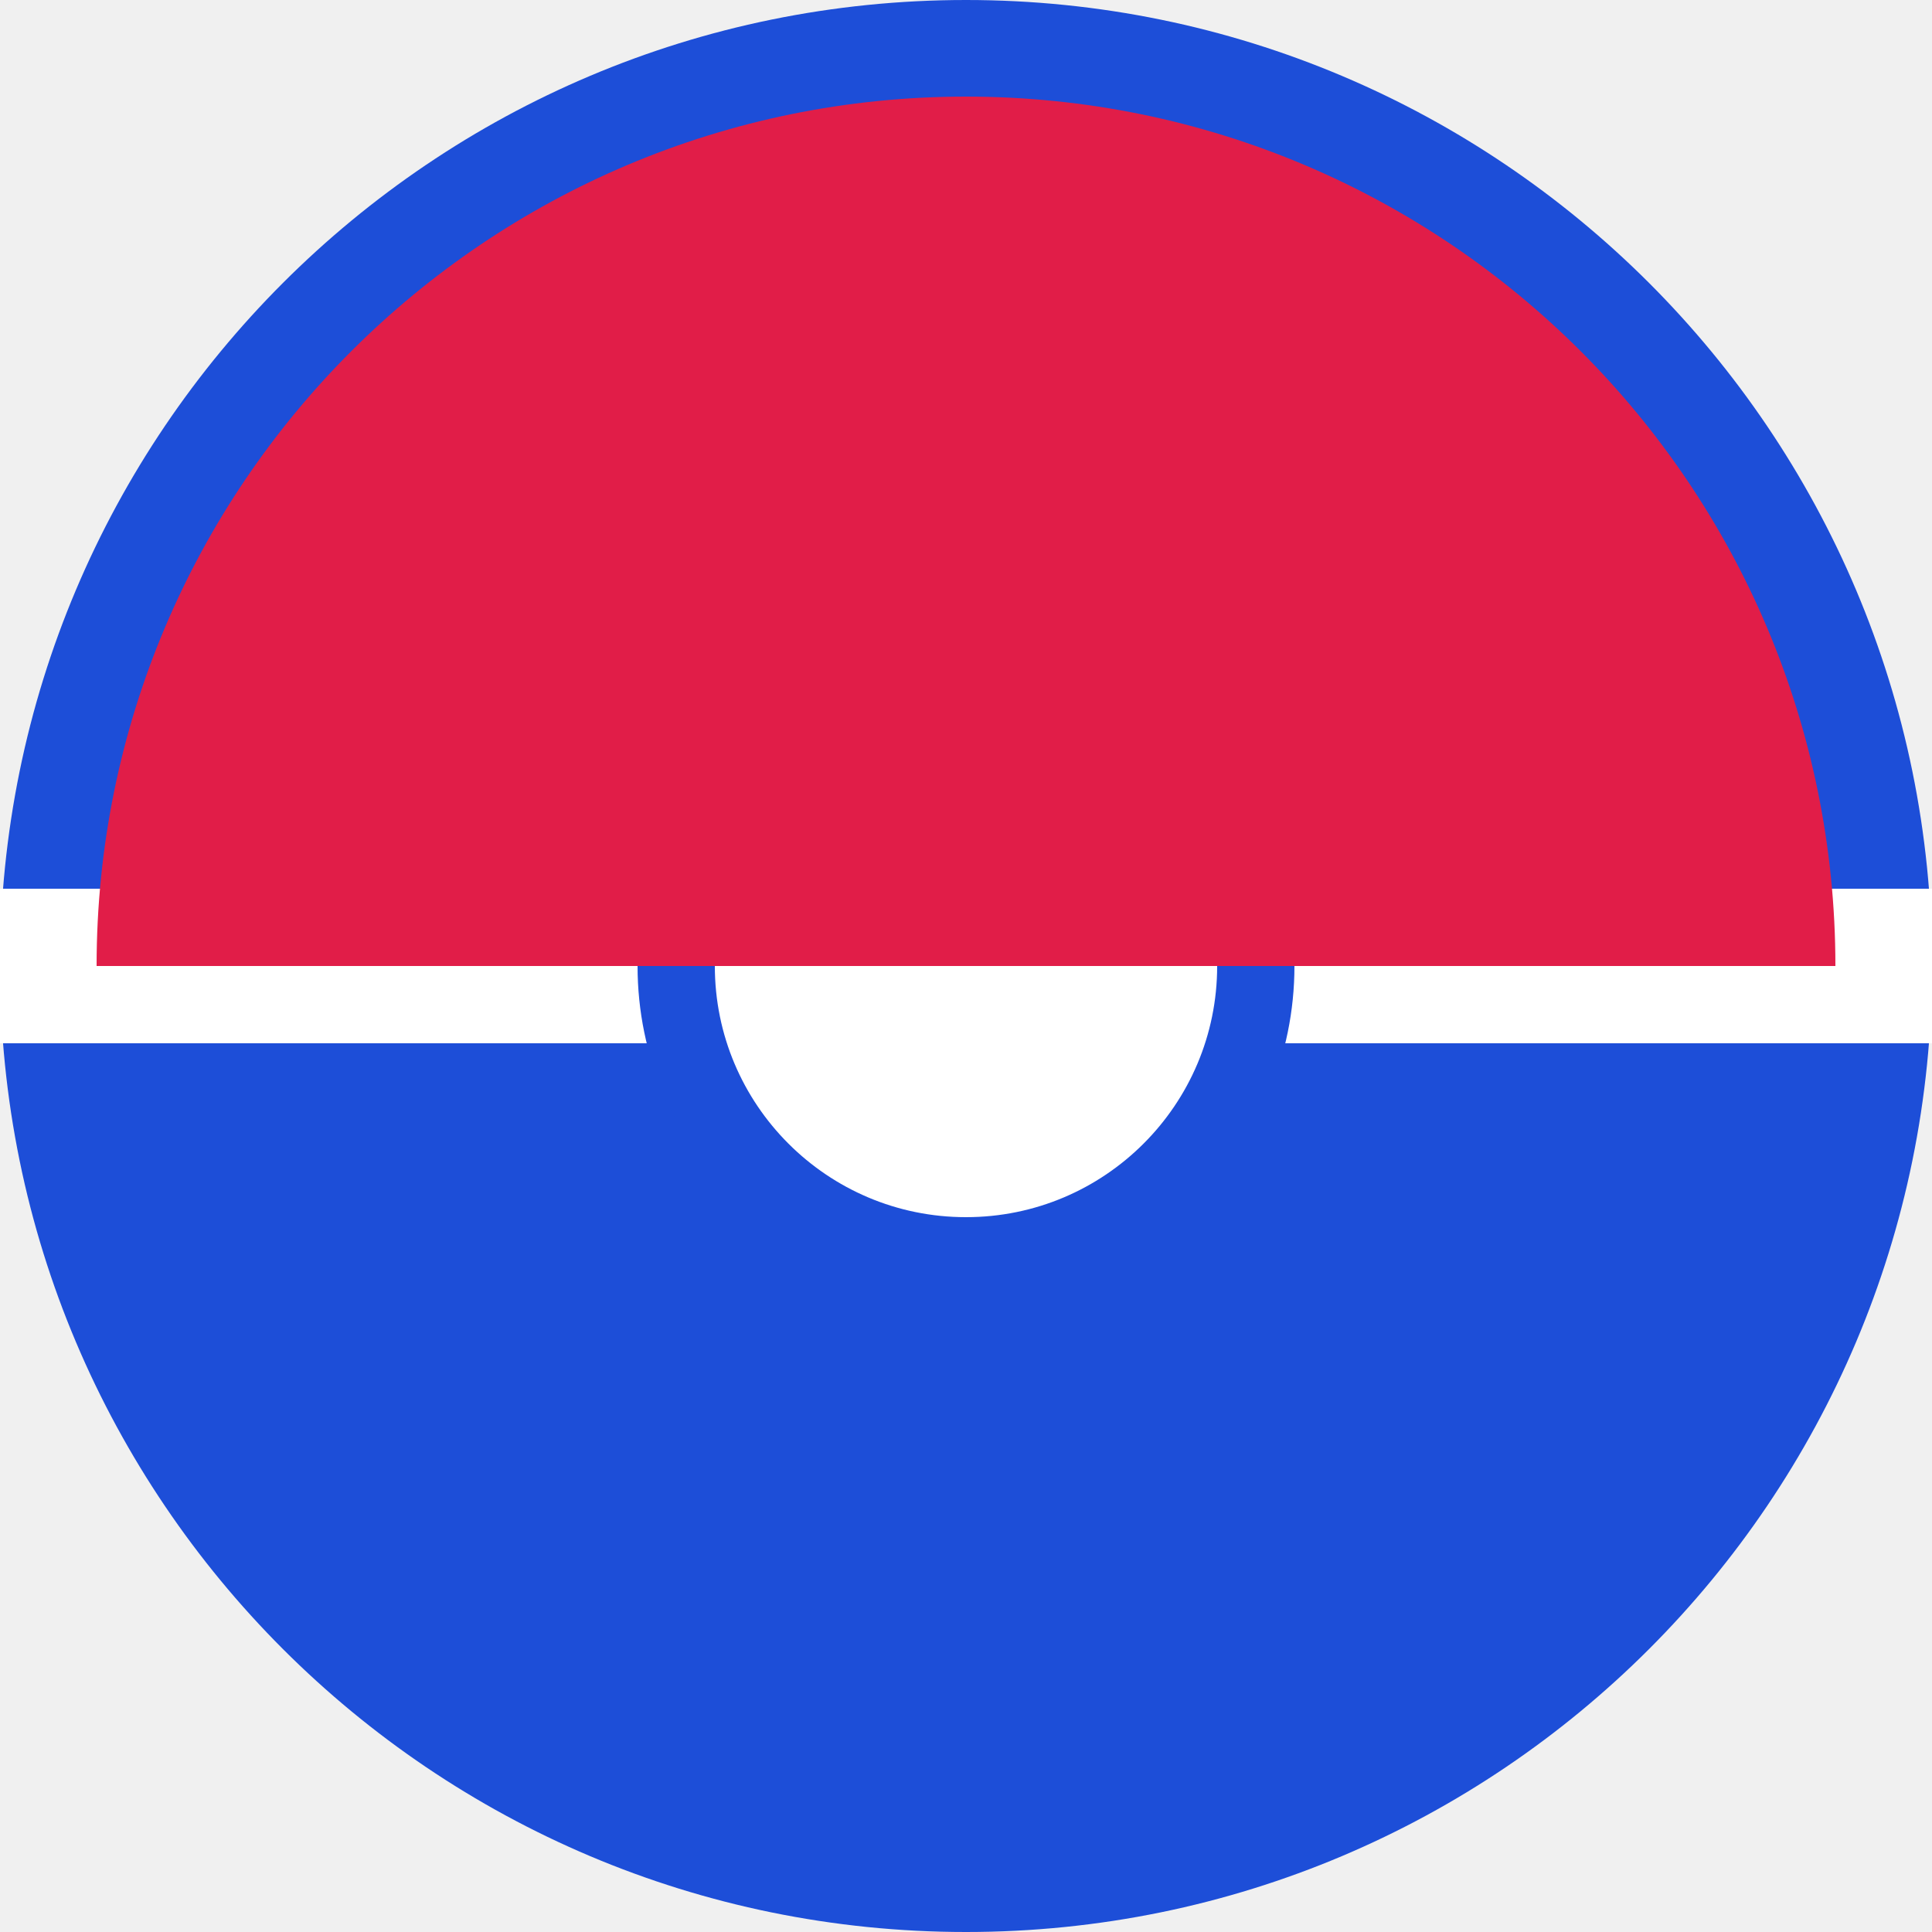
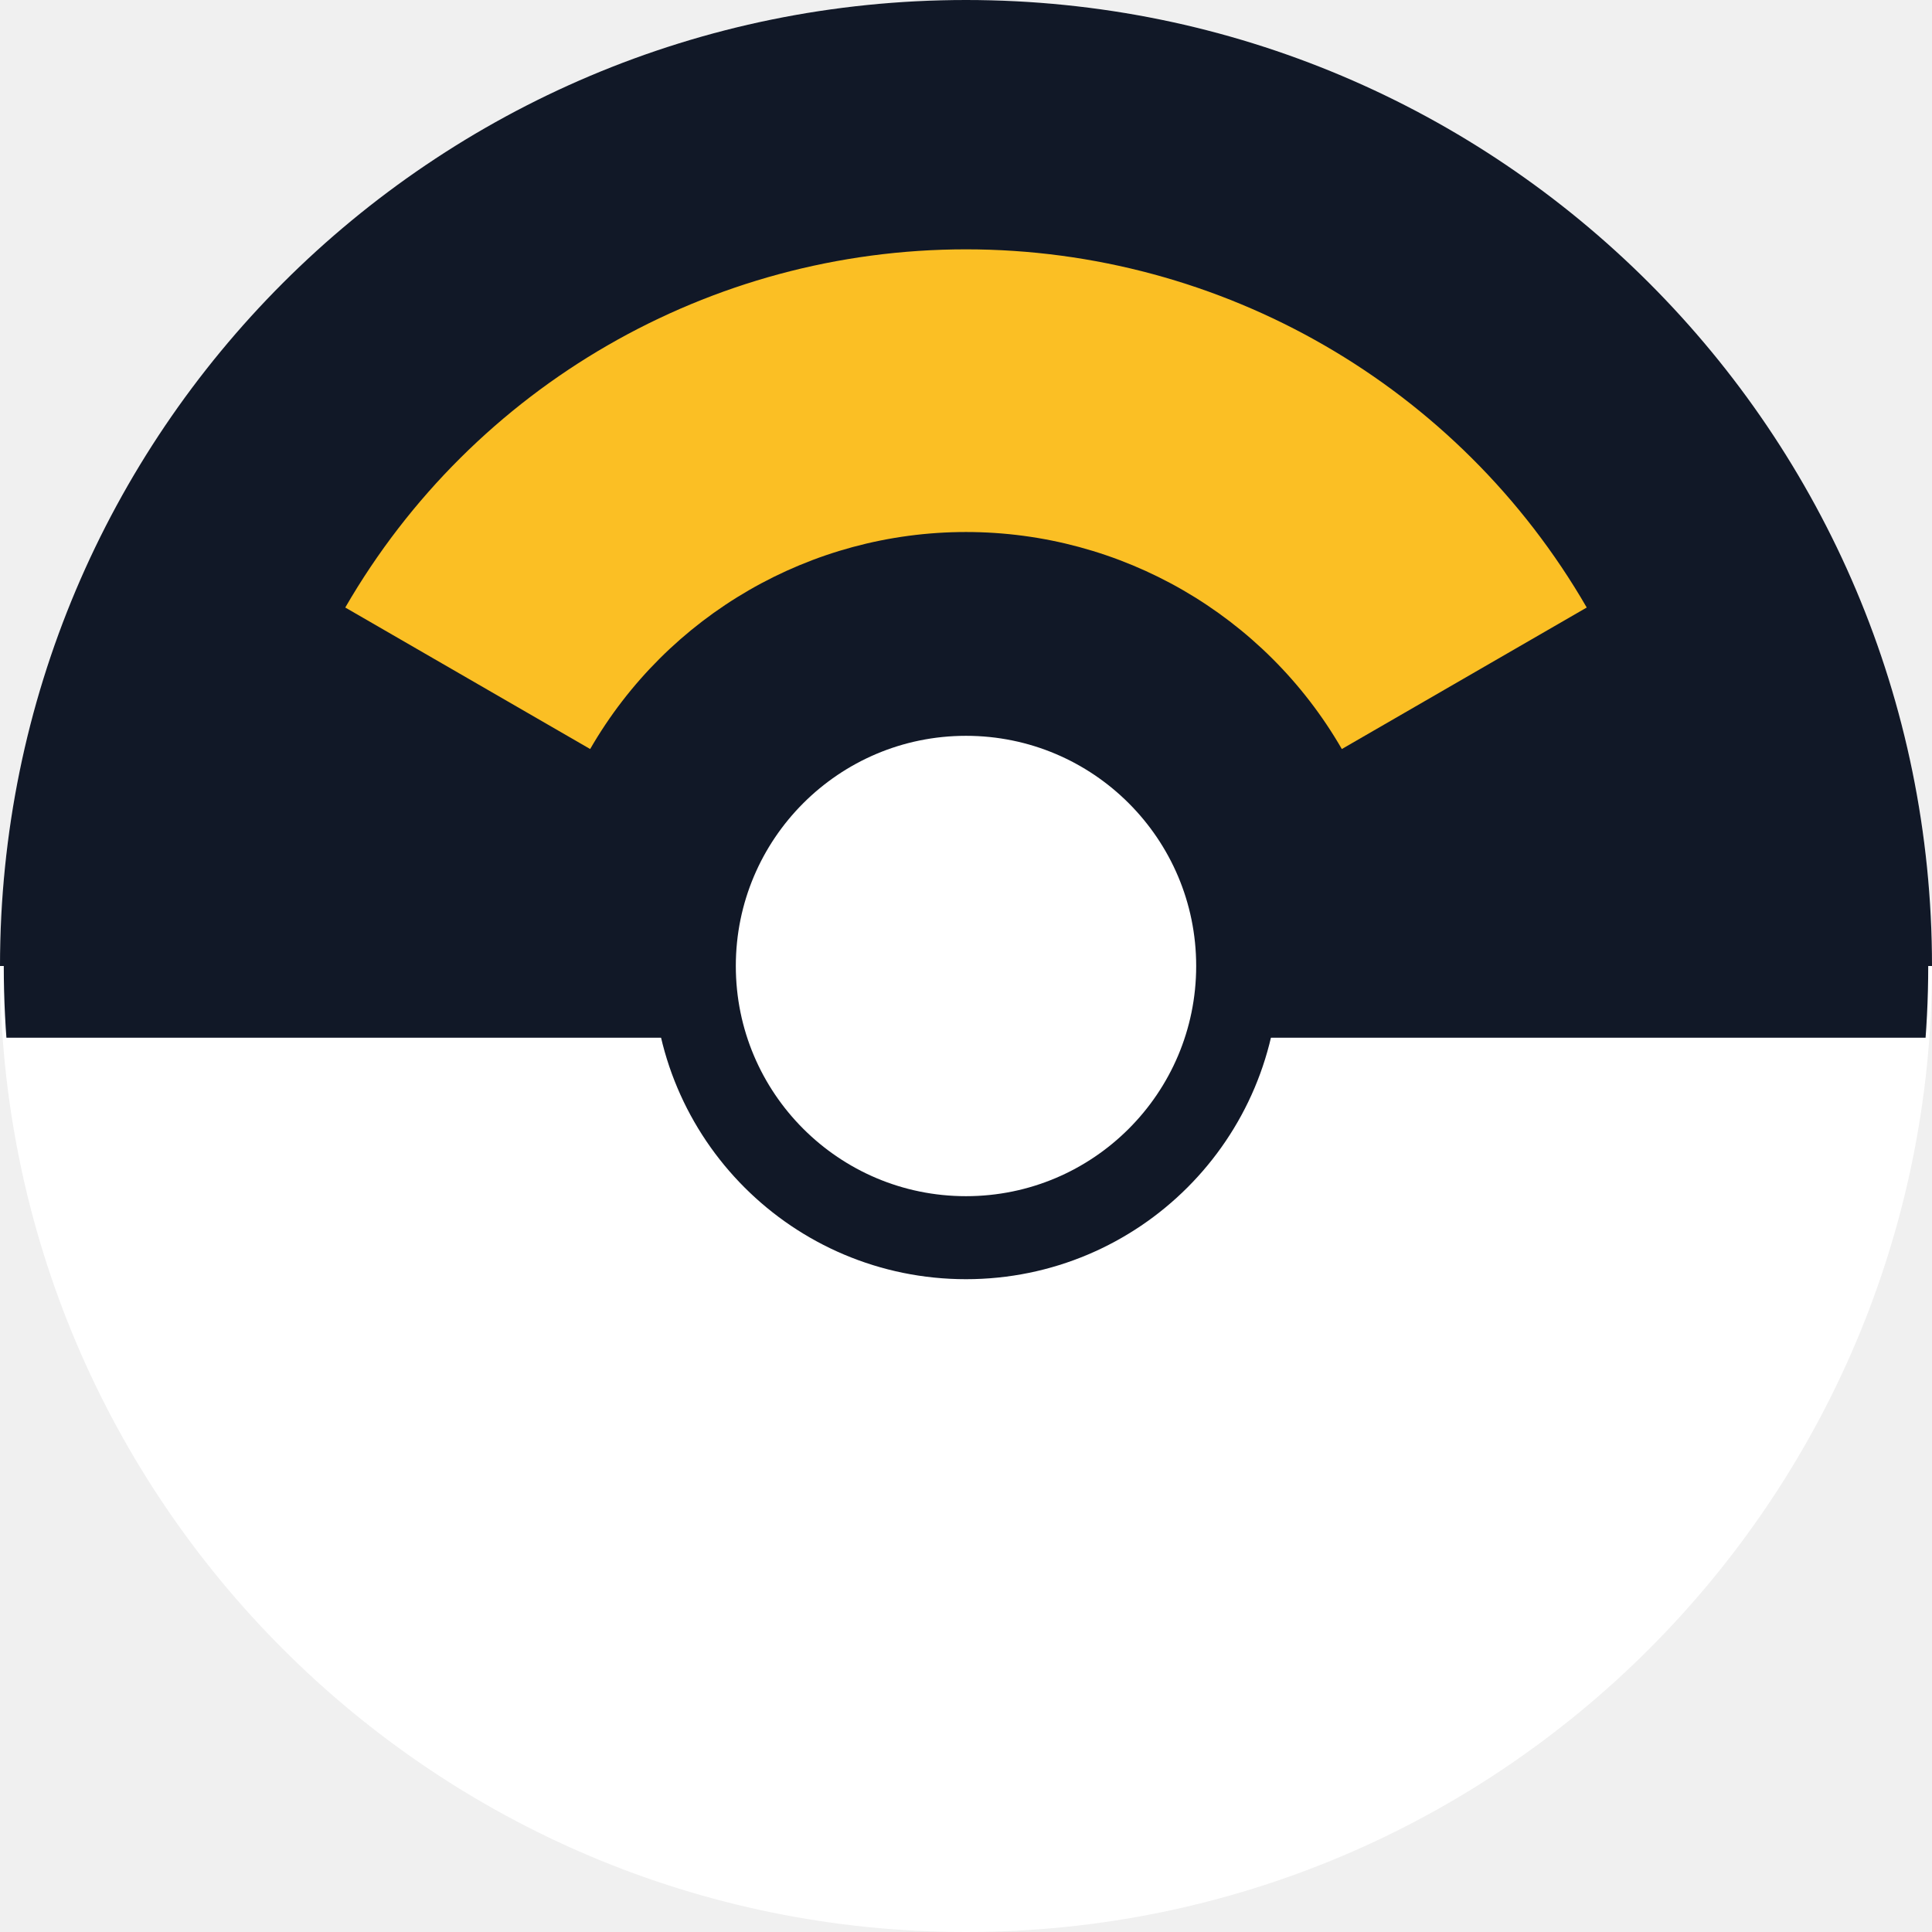
<svg xmlns="http://www.w3.org/2000/svg" viewBox="0 0 512 512" width="512" height="512">
-   <circle cx="256" cy="256" r="256" fill="#1d4ed8" />
-   <rect x="0" y="235.52" width="512" height="40.96" fill="white" />
-   <circle cx="256" cy="256" r="76.8" fill="white" stroke="#1d4ed8" stroke-width="20.48" />
-   <path d="M 25.6 256 A 230.4 230.4 0 0 1 486.4 256" fill="#e11d48" />
+   <defs>
+     <clipPath id="b">
+       <circle cx="256" cy="256" r="255" />
+     </clipPath>
+   </defs>
+   <circle cx="256" cy="256" r="256" fill="white" />
+   <path d="M 0 256 A 256 256 0 0 1 512 256 Z" fill="#111827" />
+   <path d="M 420.5 161 A 190 190 0 0 0 91.5 161 L 156.4 198.5 A 115 115 0 0 1 355.6 198.5 Z" fill="#fbbf24" />
+   <rect x="0" y="237" width="512" height="38" fill="#111827" clip-path="url(#b)" />
+   <circle cx="256" cy="256" r="72" fill="white" />
+   <circle cx="256" cy="256" r="72" fill="none" stroke="#111827" stroke-width="22" />
</svg>
